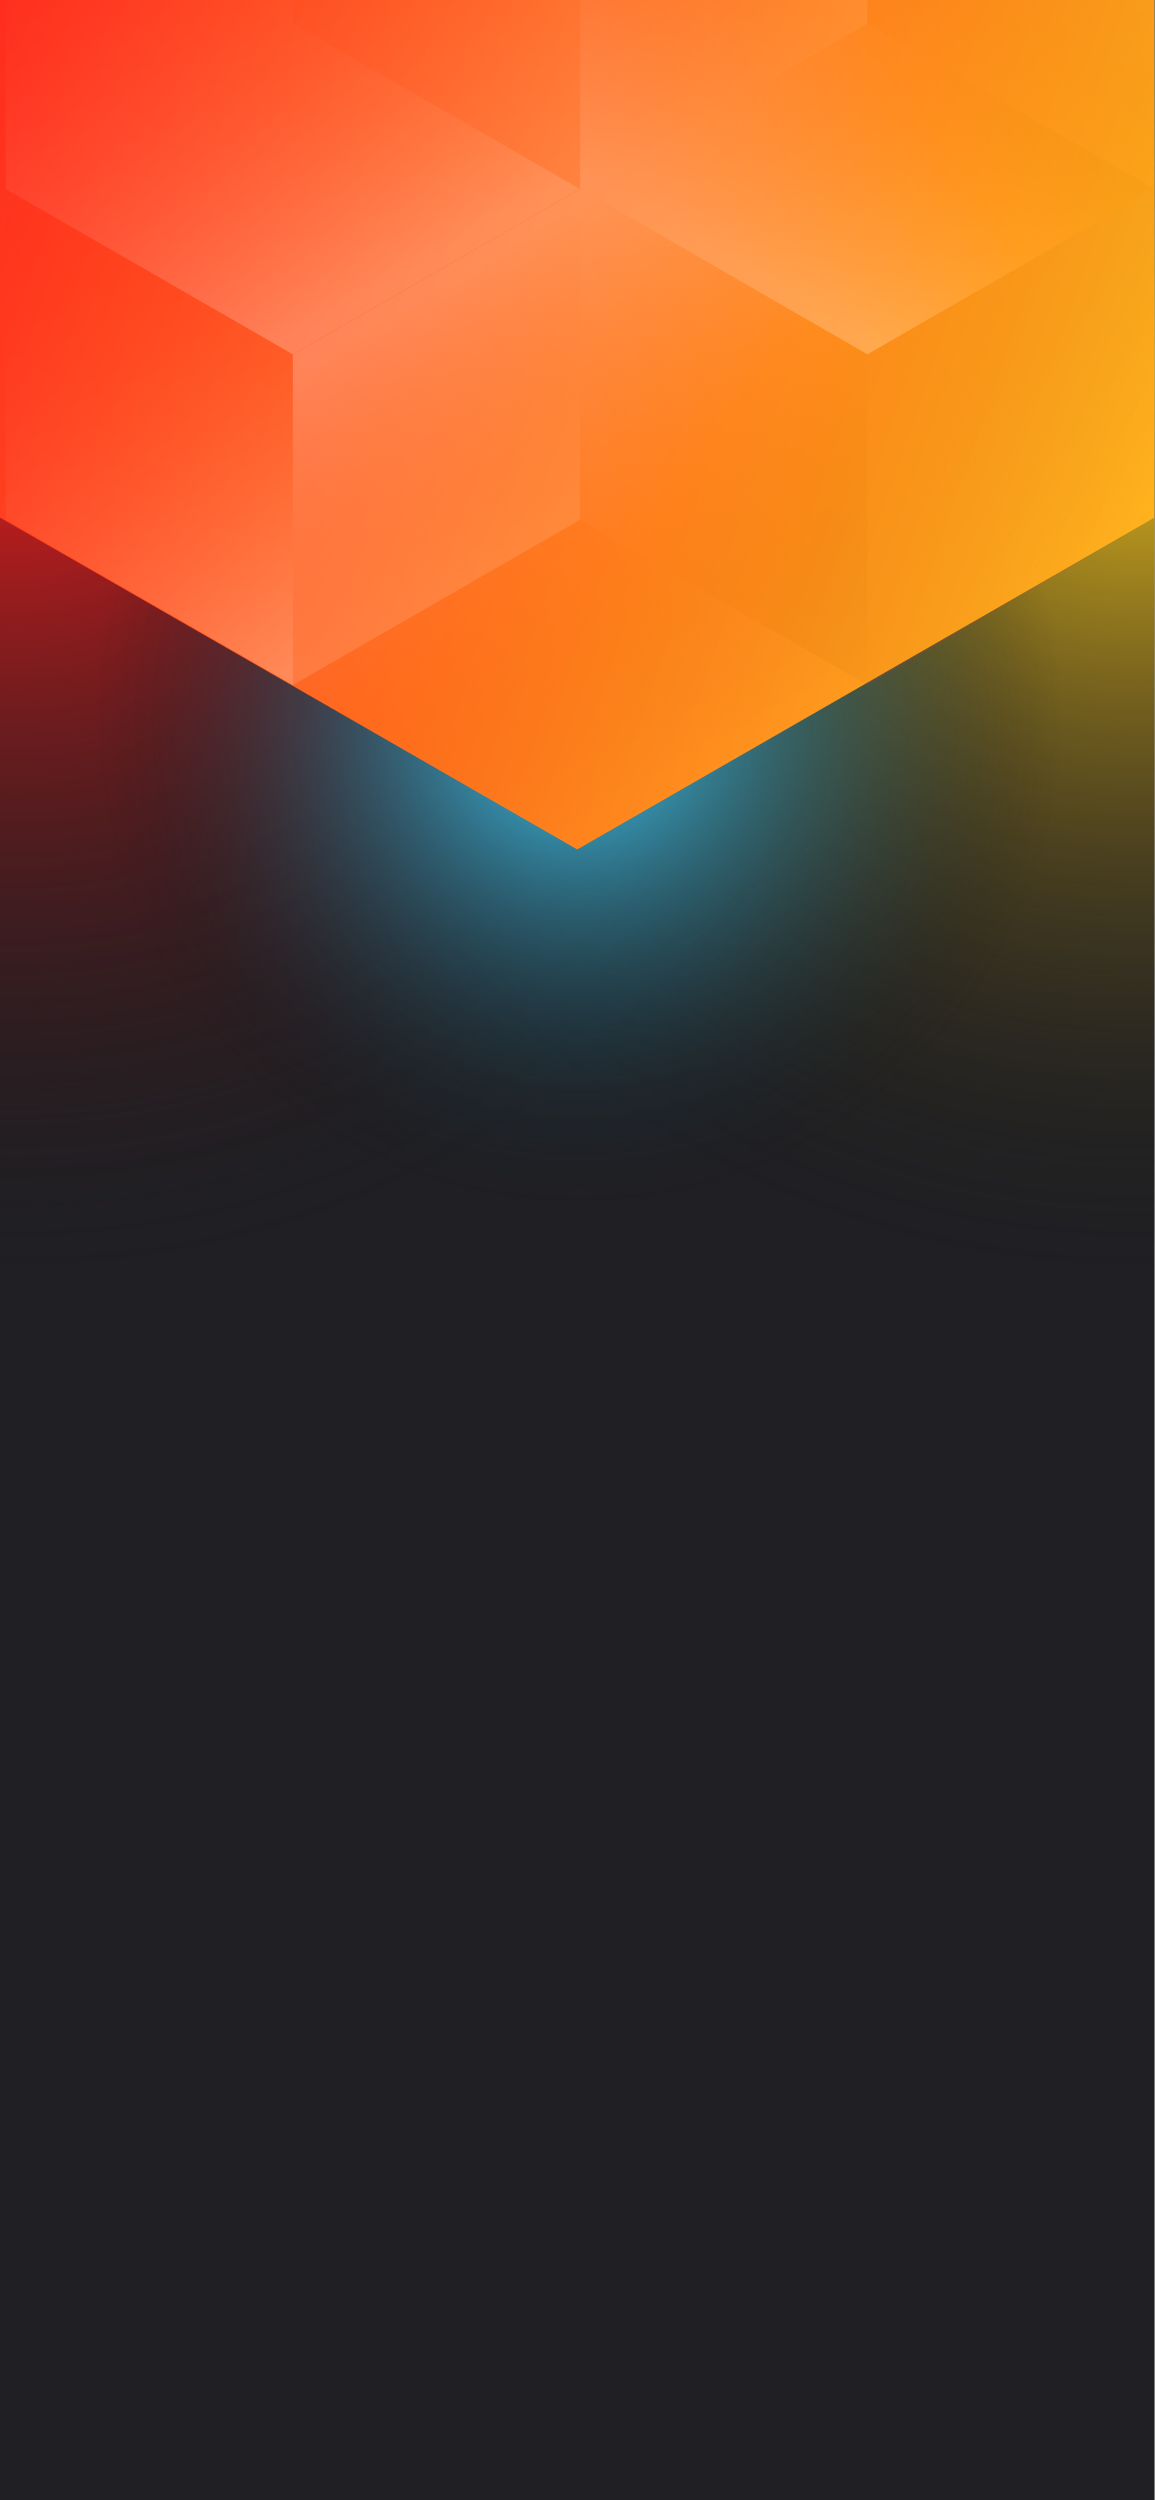
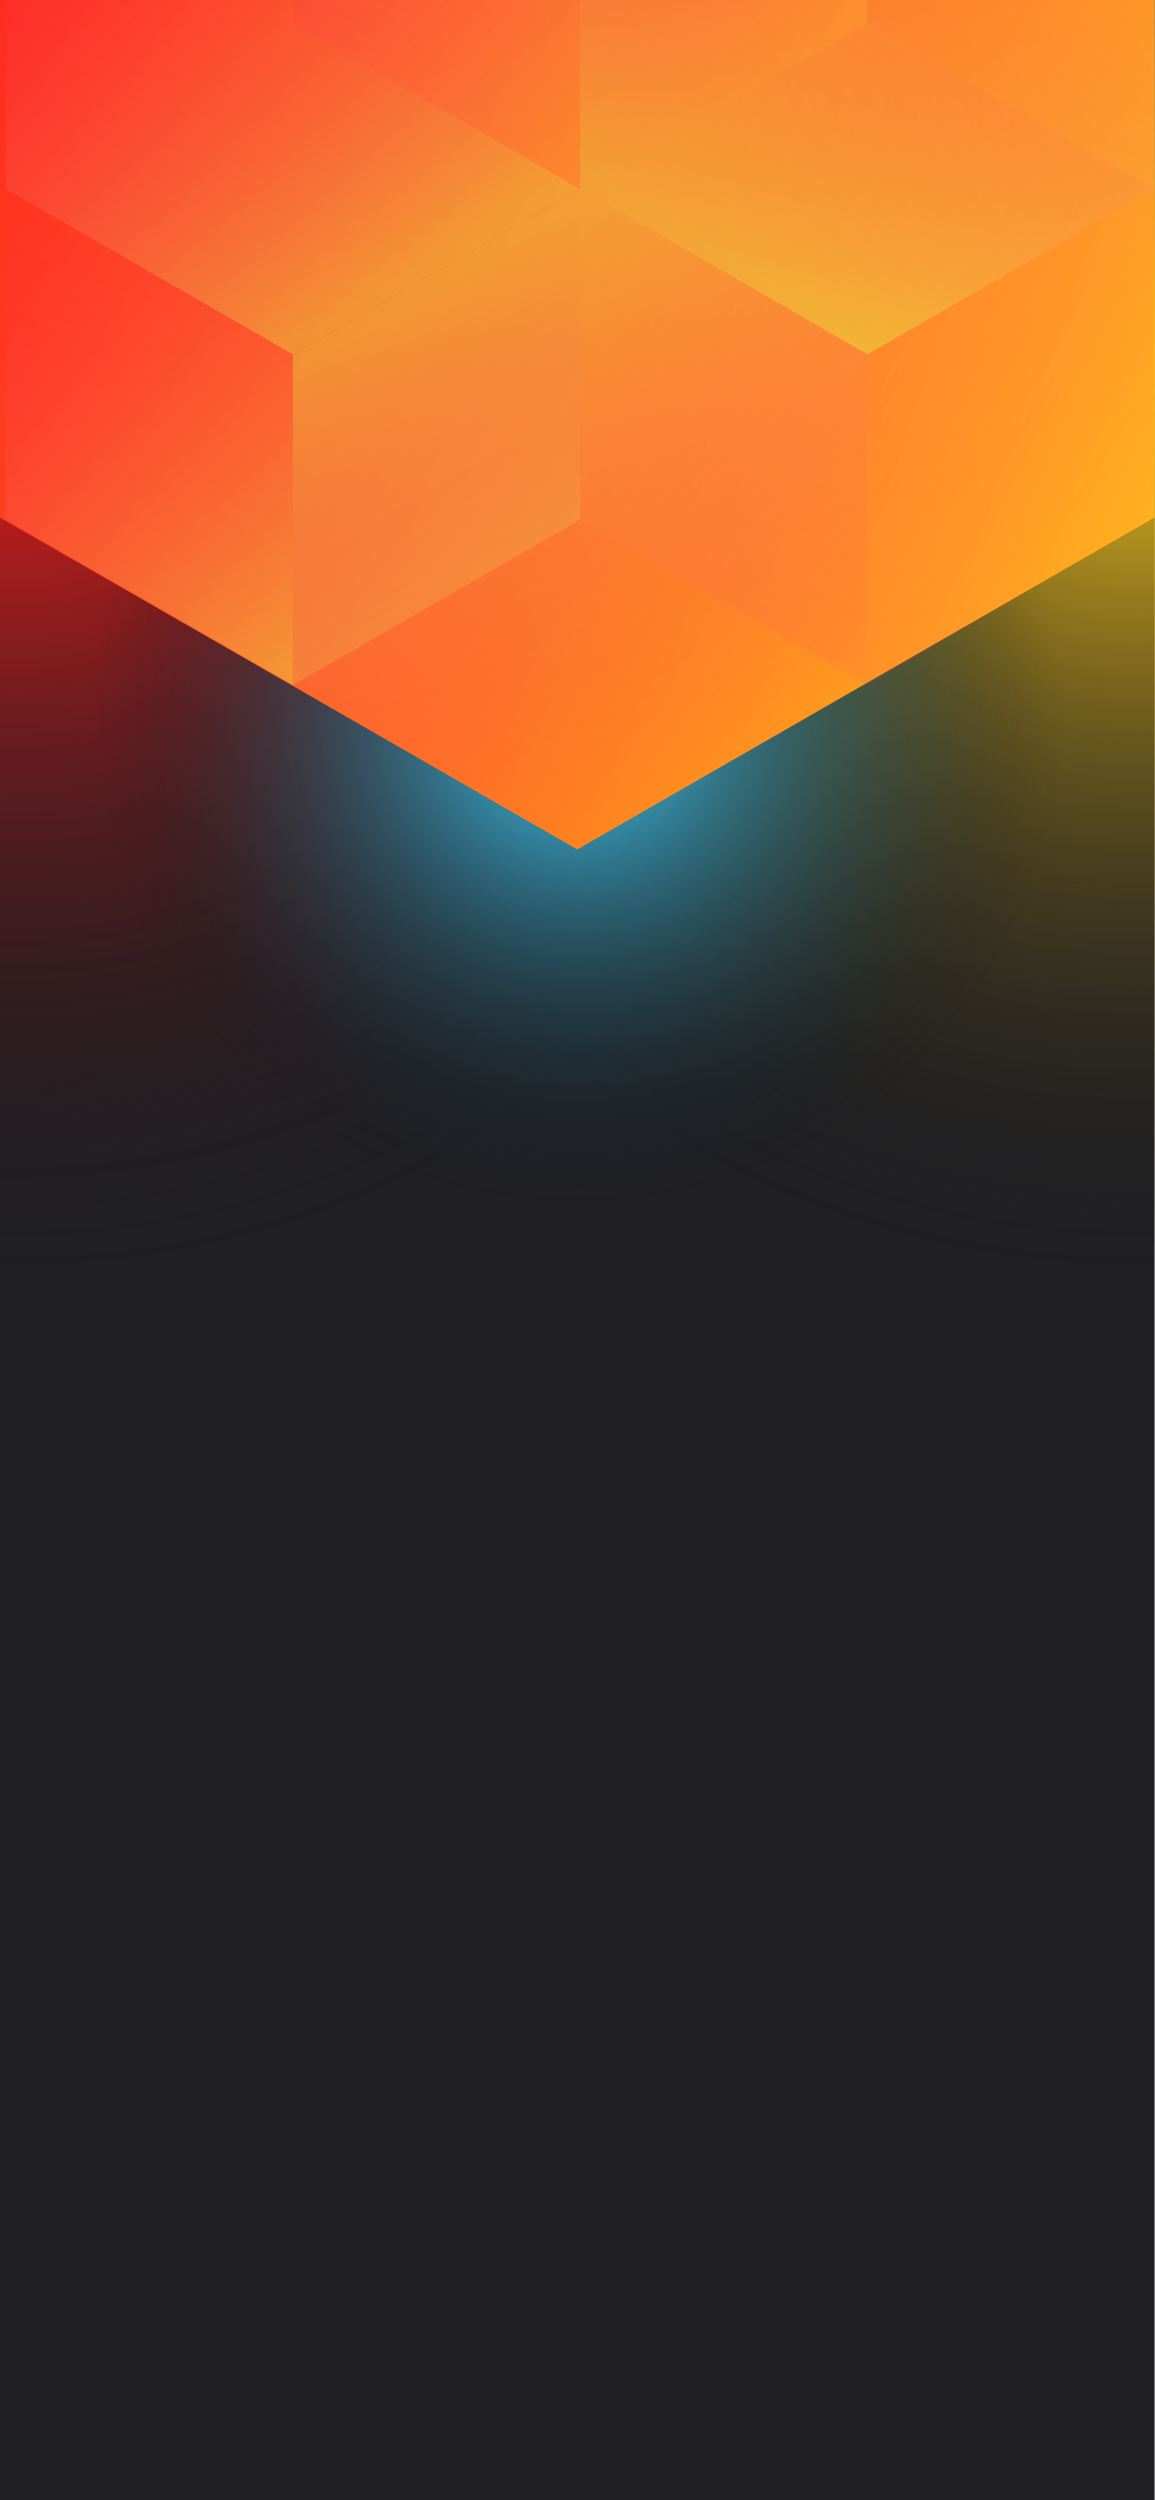
- <svg xmlns="http://www.w3.org/2000/svg" width="375" height="812" viewBox="0 0 375 812" fill="none">
-   <g clip-path="url(#clip0_61385:181)">
-     <rect width="375" height="812" fill="#202024" />
-     <circle cx="370" cy="115" r="300" transform="rotate(-180 370 115)" fill="url(#paint0_radial_61385:181)" />
-     <circle cx="5" cy="115" r="300" transform="rotate(-180 5.00001 115)" fill="url(#paint1_radial_61385:181)" />
-     <circle cx="187.5" cy="234.5" r="157.5" transform="rotate(-180 187.5 234.5)" fill="url(#paint2_radial_61385:181)" />
-     <mask id="mask0_61385:181" style="mask-type:alpha" maskUnits="userSpaceOnUse" x="0" y="0" width="375" height="812">
-       <rect width="375" height="812" fill="#202024" />
-     </mask>
-     <g mask="url(#mask0_61385:181)">
-       <path d="M375 168.101V-310.699L187.478 -418.486L-0.045 -310.699V168.101L187.478 275.894L375 168.101Z" fill="url(#paint3_linear_61385:181)" />
-       <g style="mix-blend-mode:luminosity" opacity="0.4">
-         <path d="M1.837 61.393V168.797L95.127 222.505L188.418 168.797V61.393L95.127 7.686L1.837 61.393Z" fill="url(#paint4_linear_61385:181)" />
-         <path d="M1.837 -46.017V61.388L95.127 115.095L188.418 61.388V-46.017L95.127 -99.724L1.837 -46.017Z" fill="url(#paint5_linear_61385:181)" />
-         <path d="M281.709 -99.696V7.708L188.418 61.416L95.127 7.708V-99.696L188.418 -153.403L281.709 -99.696Z" fill="url(#paint6_linear_61385:181)" />
-         <path d="M188.418 168.797V61.393L281.709 7.685L375 61.393V168.797L281.709 222.504L188.418 168.797Z" fill="url(#paint7_linear_61385:181)" />
-         <path d="M375 -46.017V61.388L281.709 115.095L188.418 61.388V-46.017L281.709 -99.724L375 -46.017Z" fill="url(#paint8_linear_61385:181)" />
-         <path d="M281.709 222.527V115.123L188.418 61.416L95.127 115.123L95.127 222.527L188.418 276.235L281.709 222.527Z" fill="url(#paint9_linear_61385:181)" />
+ <svg xmlns="http://www.w3.org/2000/svg" width="375px" height="100%" viewBox="0 0 375 812" version="1.1" xml:space="preserve" style="fill-rule:evenodd;clip-rule:evenodd;stroke-linejoin:round;stroke-miterlimit:2;">
+   <g>
+     <rect x="0" y="0" width="375" height="812" style="fill:#202024;" />
+     <circle cx="370" cy="115" r="300" style="fill:url(#_Radial1);" />
+     <circle cx="5" cy="115" r="300" style="fill:url(#_Radial2);" />
+     <circle cx="187.5" cy="234.5" r="157.5" style="fill:url(#_Radial3);" />
+     <g>
+       <path d="M375,168.101l0,-478.8l-187.522,-107.787l-187.523,107.787l0,478.8l187.523,107.793l187.522,-107.793Z" style="fill:url(#_Linear4);fill-rule:nonzero;" />
+       <g opacity="0.4">
+         <path d="M1.837,61.393l-0,107.404l93.29,53.708l93.291,-53.708l0,-107.404l-93.291,-53.707l-93.29,53.707Z" style="fill:url(#_Linear5);fill-rule:nonzero;" />
+         <path d="M1.837,-46.017l-0,107.405l93.29,53.707l93.291,-53.707l0,-107.405l-93.291,-53.707l-93.29,53.707Z" style="fill:url(#_Linear6);fill-rule:nonzero;" />
+         <path d="M281.709,-99.696l0,107.404l-93.291,53.708l-93.291,-53.708l0,-107.404l93.291,-53.707l93.291,53.707Z" style="fill:url(#_Linear7);fill-rule:nonzero;" />
+         <path d="M188.418,168.797l0,-107.404l93.291,-53.708l93.291,53.708l0,107.404l-93.291,53.707l-93.291,-53.707Z" style="fill:url(#_Linear8);fill-rule:nonzero;" />
+         <path d="M375,-46.017l0,107.405l-93.291,53.707l-93.291,-53.707l0,-107.405l93.291,-53.707l93.291,53.707Z" style="fill:url(#_Linear9);fill-rule:nonzero;" />
+         <path d="M281.709,222.527l0,-107.404l-93.291,-53.708l-93.291,53.708l0,107.404l93.291,53.708l93.291,-53.708Z" style="fill:url(#_Linear10);fill-rule:nonzero;" />
      </g>
    </g>
  </g>
  <defs>
-     <radialGradient id="paint0_radial_61385:181" cx="0" cy="0" r="1" gradientUnits="userSpaceOnUse" gradientTransform="translate(370 115) rotate(90) scale(300)">
-       <stop stop-color="#FFCD1E" />
-       <stop offset="1" stop-color="#121214" stop-opacity="0" />
+     <radialGradient id="_Radial1" cx="0" cy="0" r="1" gradientUnits="userSpaceOnUse" gradientTransform="matrix(-1.14857e-13,-300,300,-1.14857e-13,370,115)">
+       <stop offset="0" style="stop-color:#ffcd1e;stop-opacity:1" />
+       <stop offset="1" style="stop-color:#121214;stop-opacity:0" />
    </radialGradient>
-     <radialGradient id="paint1_radial_61385:181" cx="0" cy="0" r="1" gradientUnits="userSpaceOnUse" gradientTransform="translate(5 115) rotate(90) scale(300)">
-       <stop stop-color="#FF1E1E" />
-       <stop offset="1" stop-color="#121214" stop-opacity="0" />
+     <radialGradient id="_Radial2" cx="0" cy="0" r="1" gradientUnits="userSpaceOnUse" gradientTransform="matrix(-1.14857e-13,-300,300,-1.14857e-13,5.00002,115)">
+       <stop offset="0" style="stop-color:#ff1e1e;stop-opacity:1" />
+       <stop offset="1" style="stop-color:#121214;stop-opacity:0" />
    </radialGradient>
-     <radialGradient id="paint2_radial_61385:181" cx="0" cy="0" r="1" gradientUnits="userSpaceOnUse" gradientTransform="translate(187.5 234.5) rotate(90) scale(157.5)">
-       <stop stop-color="#3FD1FF" />
-       <stop offset="1" stop-color="#121214" stop-opacity="0" />
+     <radialGradient id="_Radial3" cx="0" cy="0" r="1" gradientUnits="userSpaceOnUse" gradientTransform="matrix(-6.03e-14,-157.5,157.5,-6.03e-14,187.5,234.5)">
+       <stop offset="0" style="stop-color:#3fd1ff;stop-opacity:1" />
+       <stop offset="1" style="stop-color:#121214;stop-opacity:0" />
    </radialGradient>
-     <linearGradient id="paint3_linear_61385:181" x1="-67.95" y1="58.938" x2="436.115" y2="232.357" gradientUnits="userSpaceOnUse">
-       <stop stop-color="#FF1E1E" />
-       <stop offset="1" stop-color="#FFCD1E" />
+     <linearGradient id="_Linear4" x1="0" y1="0" x2="1" y2="0" gradientUnits="userSpaceOnUse" gradientTransform="matrix(504.065,173.418,-173.418,504.065,-67.9497,58.9385)">
+       <stop offset="0" style="stop-color:#ff1e1e;stop-opacity:1" />
+       <stop offset="1" style="stop-color:#ffcd1e;stop-opacity:1" />
    </linearGradient>
-     <linearGradient id="paint4_linear_61385:181" x1="95.127" y1="217.565" x2="2.238" y2="59.047" gradientUnits="userSpaceOnUse">
-       <stop stop-color="#E2E557" />
-       <stop offset="1" stop-color="#FF008E" stop-opacity="0" />
+     <linearGradient id="_Linear5" x1="0" y1="0" x2="1" y2="0" gradientUnits="userSpaceOnUse" gradientTransform="matrix(-92.8892,-158.518,158.518,-92.8892,95.1275,217.565)">
+       <stop offset="0" style="stop-color:#e2e557;stop-opacity:1" />
+       <stop offset="1" style="stop-color:#ff008e;stop-opacity:0" />
    </linearGradient>
-     <linearGradient id="paint5_linear_61385:181" x1="95.127" y1="110.155" x2="2.238" y2="-48.363" gradientUnits="userSpaceOnUse">
-       <stop stop-color="#E2E557" />
-       <stop offset="1" stop-color="#FF008E" stop-opacity="0" />
+     <linearGradient id="_Linear6" x1="0" y1="0" x2="1" y2="0" gradientUnits="userSpaceOnUse" gradientTransform="matrix(-92.8892,-158.518,158.518,-92.8892,95.1275,110.155)">
+       <stop offset="0" style="stop-color:#e2e557;stop-opacity:1" />
+       <stop offset="1" style="stop-color:#ff008e;stop-opacity:0" />
    </linearGradient>
-     <linearGradient id="paint6_linear_61385:181" x1="95.127" y1="-105.732" x2="281.421" y2="6.686" gradientUnits="userSpaceOnUse">
-       <stop stop-color="#FF008E" stop-opacity="0" />
-       <stop offset="1" stop-color="#FFCD1E" />
+     <linearGradient id="_Linear7" x1="0" y1="0" x2="1" y2="0" gradientUnits="userSpaceOnUse" gradientTransform="matrix(186.293,112.418,-112.418,186.293,95.1275,-105.732)">
+       <stop offset="0" style="stop-color:#ff008e;stop-opacity:0" />
+       <stop offset="1" style="stop-color:#ffcd1e;stop-opacity:1" />
    </linearGradient>
-     <linearGradient id="paint7_linear_61385:181" x1="375" y1="174.833" x2="188.706" y2="62.415" gradientUnits="userSpaceOnUse">
-       <stop stop-color="#FF008E" stop-opacity="0" />
-       <stop offset="1" stop-color="#FFCD1E" />
+     <linearGradient id="_Linear8" x1="0" y1="0" x2="1" y2="0" gradientUnits="userSpaceOnUse" gradientTransform="matrix(-186.294,-112.418,112.418,-186.294,375,174.833)">
+       <stop offset="0" style="stop-color:#ff008e;stop-opacity:0" />
+       <stop offset="1" style="stop-color:#ffcd1e;stop-opacity:1" />
    </linearGradient>
-     <linearGradient id="paint8_linear_61385:181" x1="281.709" y1="110.155" x2="374.598" y2="-48.363" gradientUnits="userSpaceOnUse">
-       <stop stop-color="#E2E557" />
-       <stop offset="1" stop-color="#FF008E" stop-opacity="0" />
+     <linearGradient id="_Linear9" x1="0" y1="0" x2="1" y2="0" gradientUnits="userSpaceOnUse" gradientTransform="matrix(92.889,-158.518,158.518,92.889,281.709,110.155)">
+       <stop offset="0" style="stop-color:#e2e557;stop-opacity:1" />
+       <stop offset="1" style="stop-color:#ff008e;stop-opacity:0" />
    </linearGradient>
-     <linearGradient id="paint9_linear_61385:181" x1="188.418" y1="66.355" x2="281.307" y2="224.873" gradientUnits="userSpaceOnUse">
-       <stop stop-color="#E2E557" />
-       <stop offset="1" stop-color="#FF008E" stop-opacity="0" />
+     <linearGradient id="_Linear10" x1="0" y1="0" x2="1" y2="0" gradientUnits="userSpaceOnUse" gradientTransform="matrix(92.889,158.518,-158.518,92.889,188.418,66.3552)">
+       <stop offset="0" style="stop-color:#e2e557;stop-opacity:1" />
+       <stop offset="1" style="stop-color:#ff008e;stop-opacity:0" />
    </linearGradient>
-     <clipPath id="clip0_61385:181">
-       <rect width="375" height="812" fill="white" />
-     </clipPath>
  </defs>
</svg>
